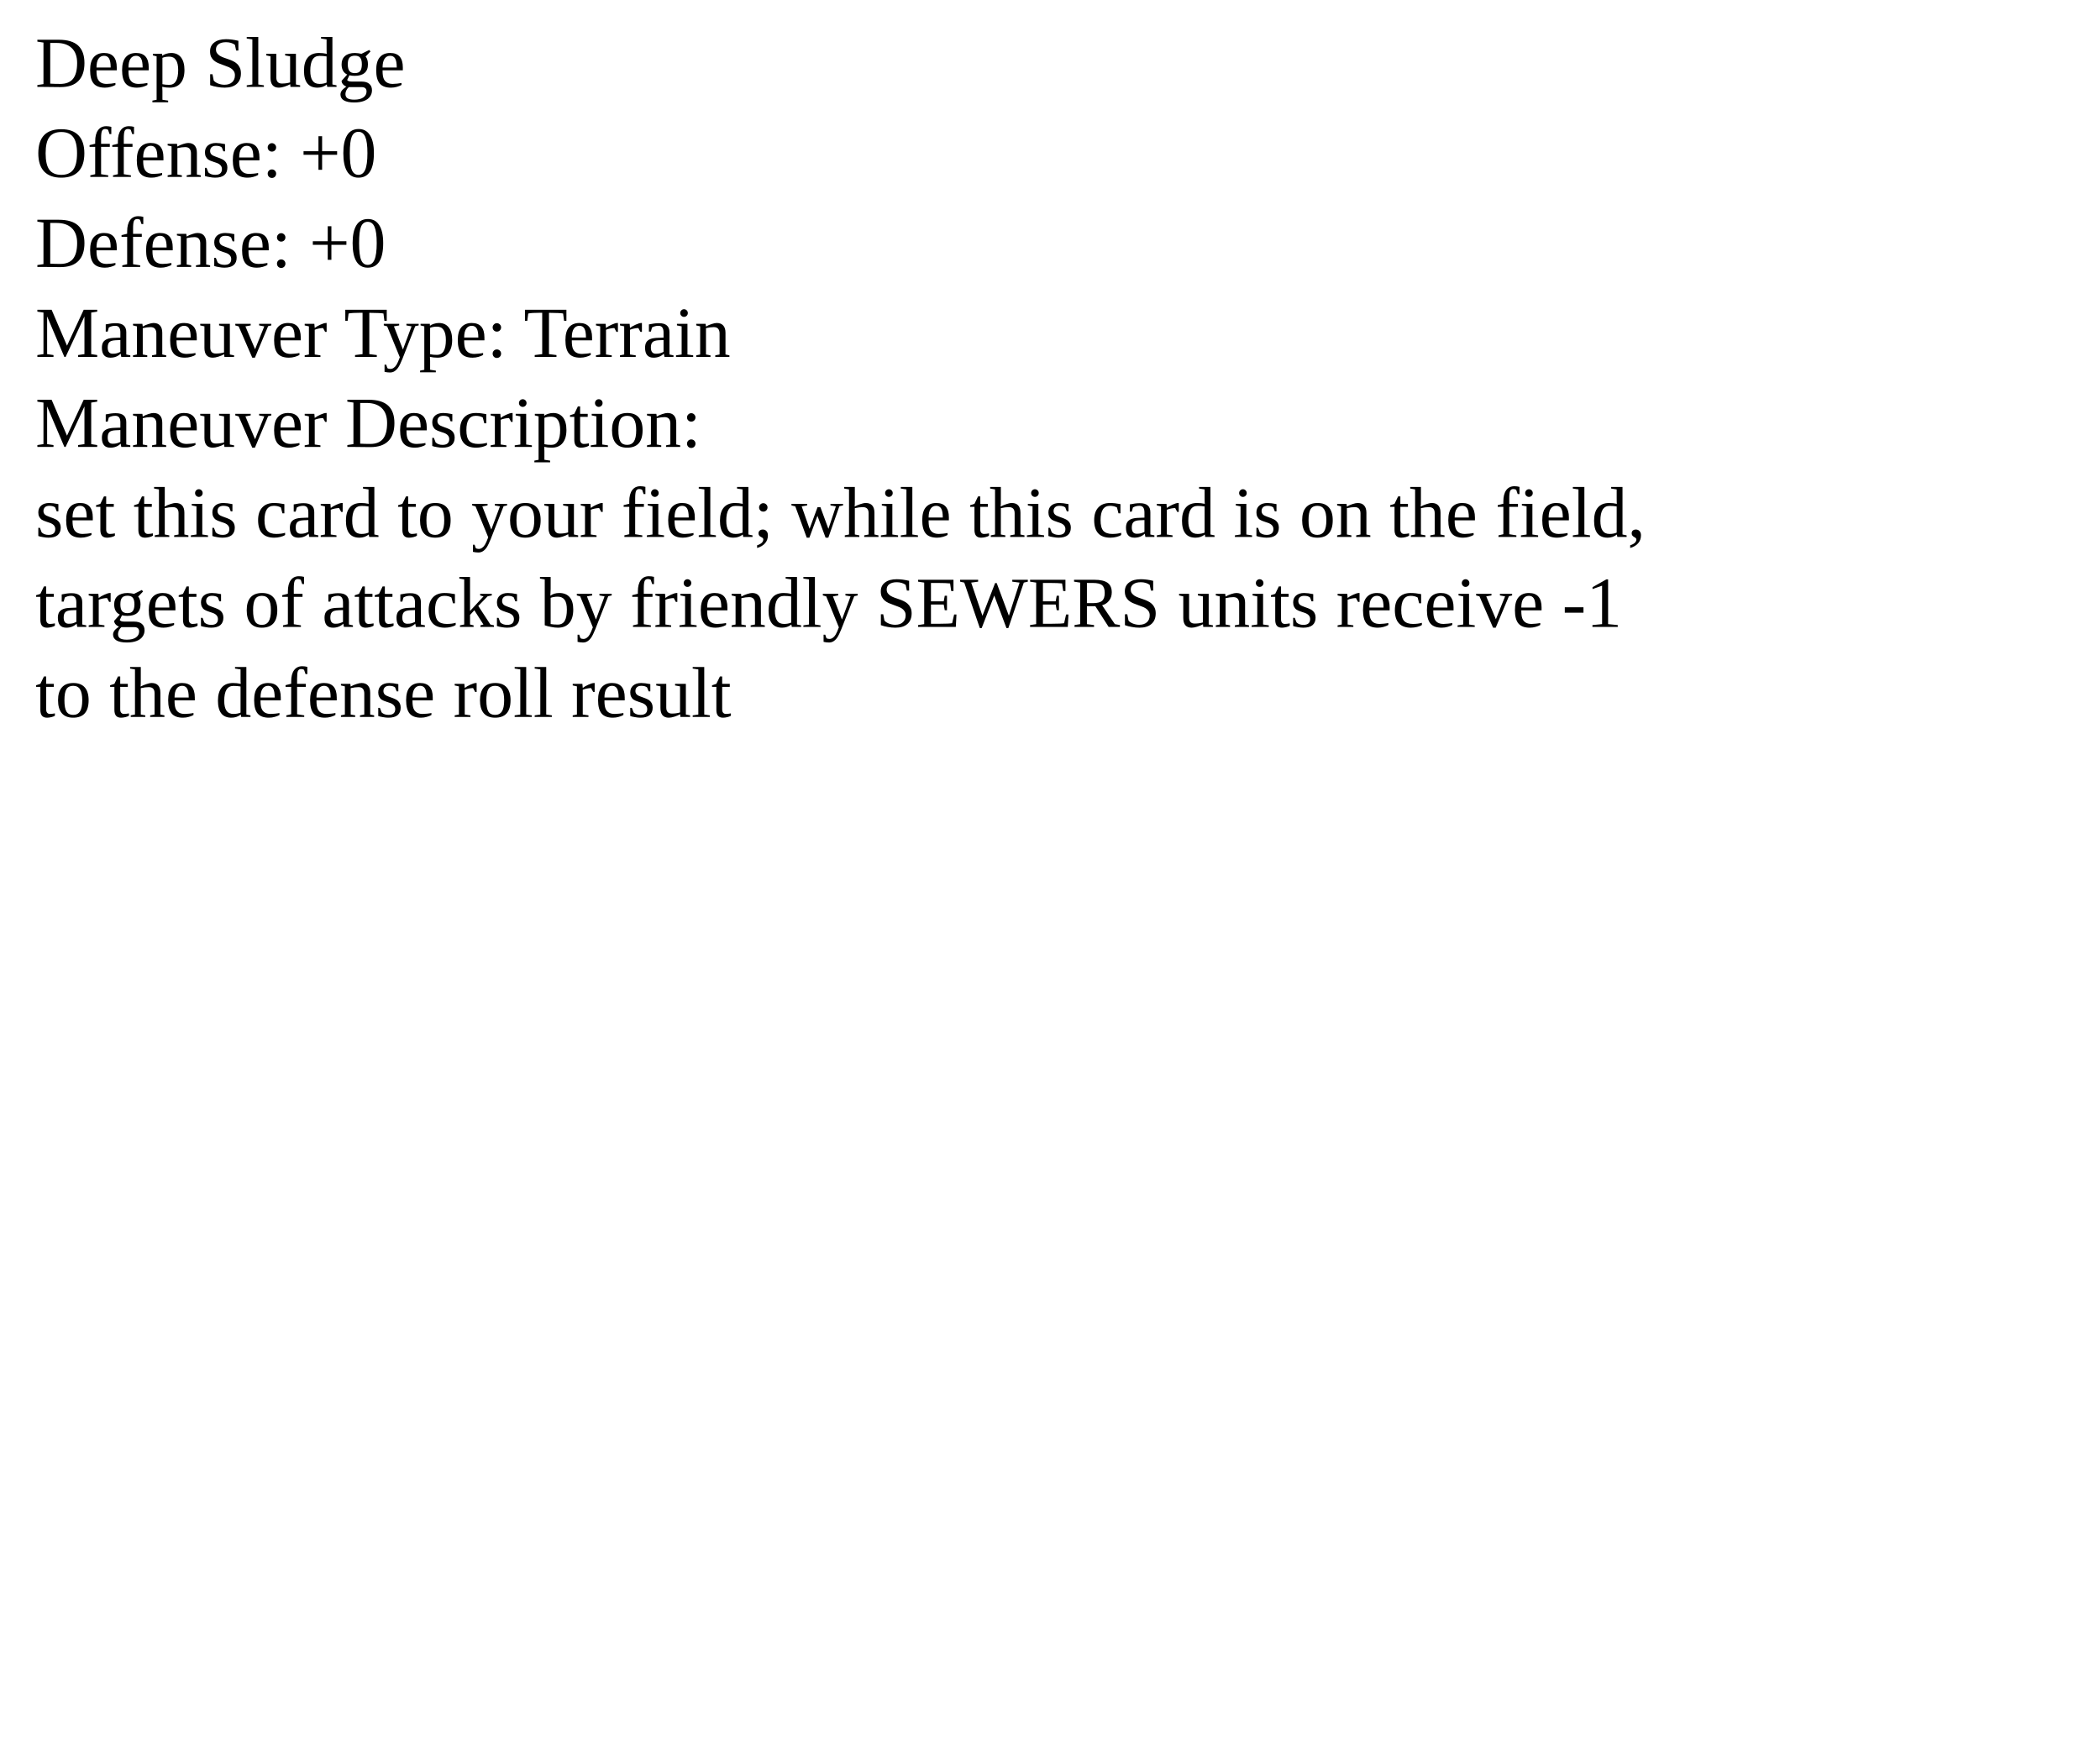
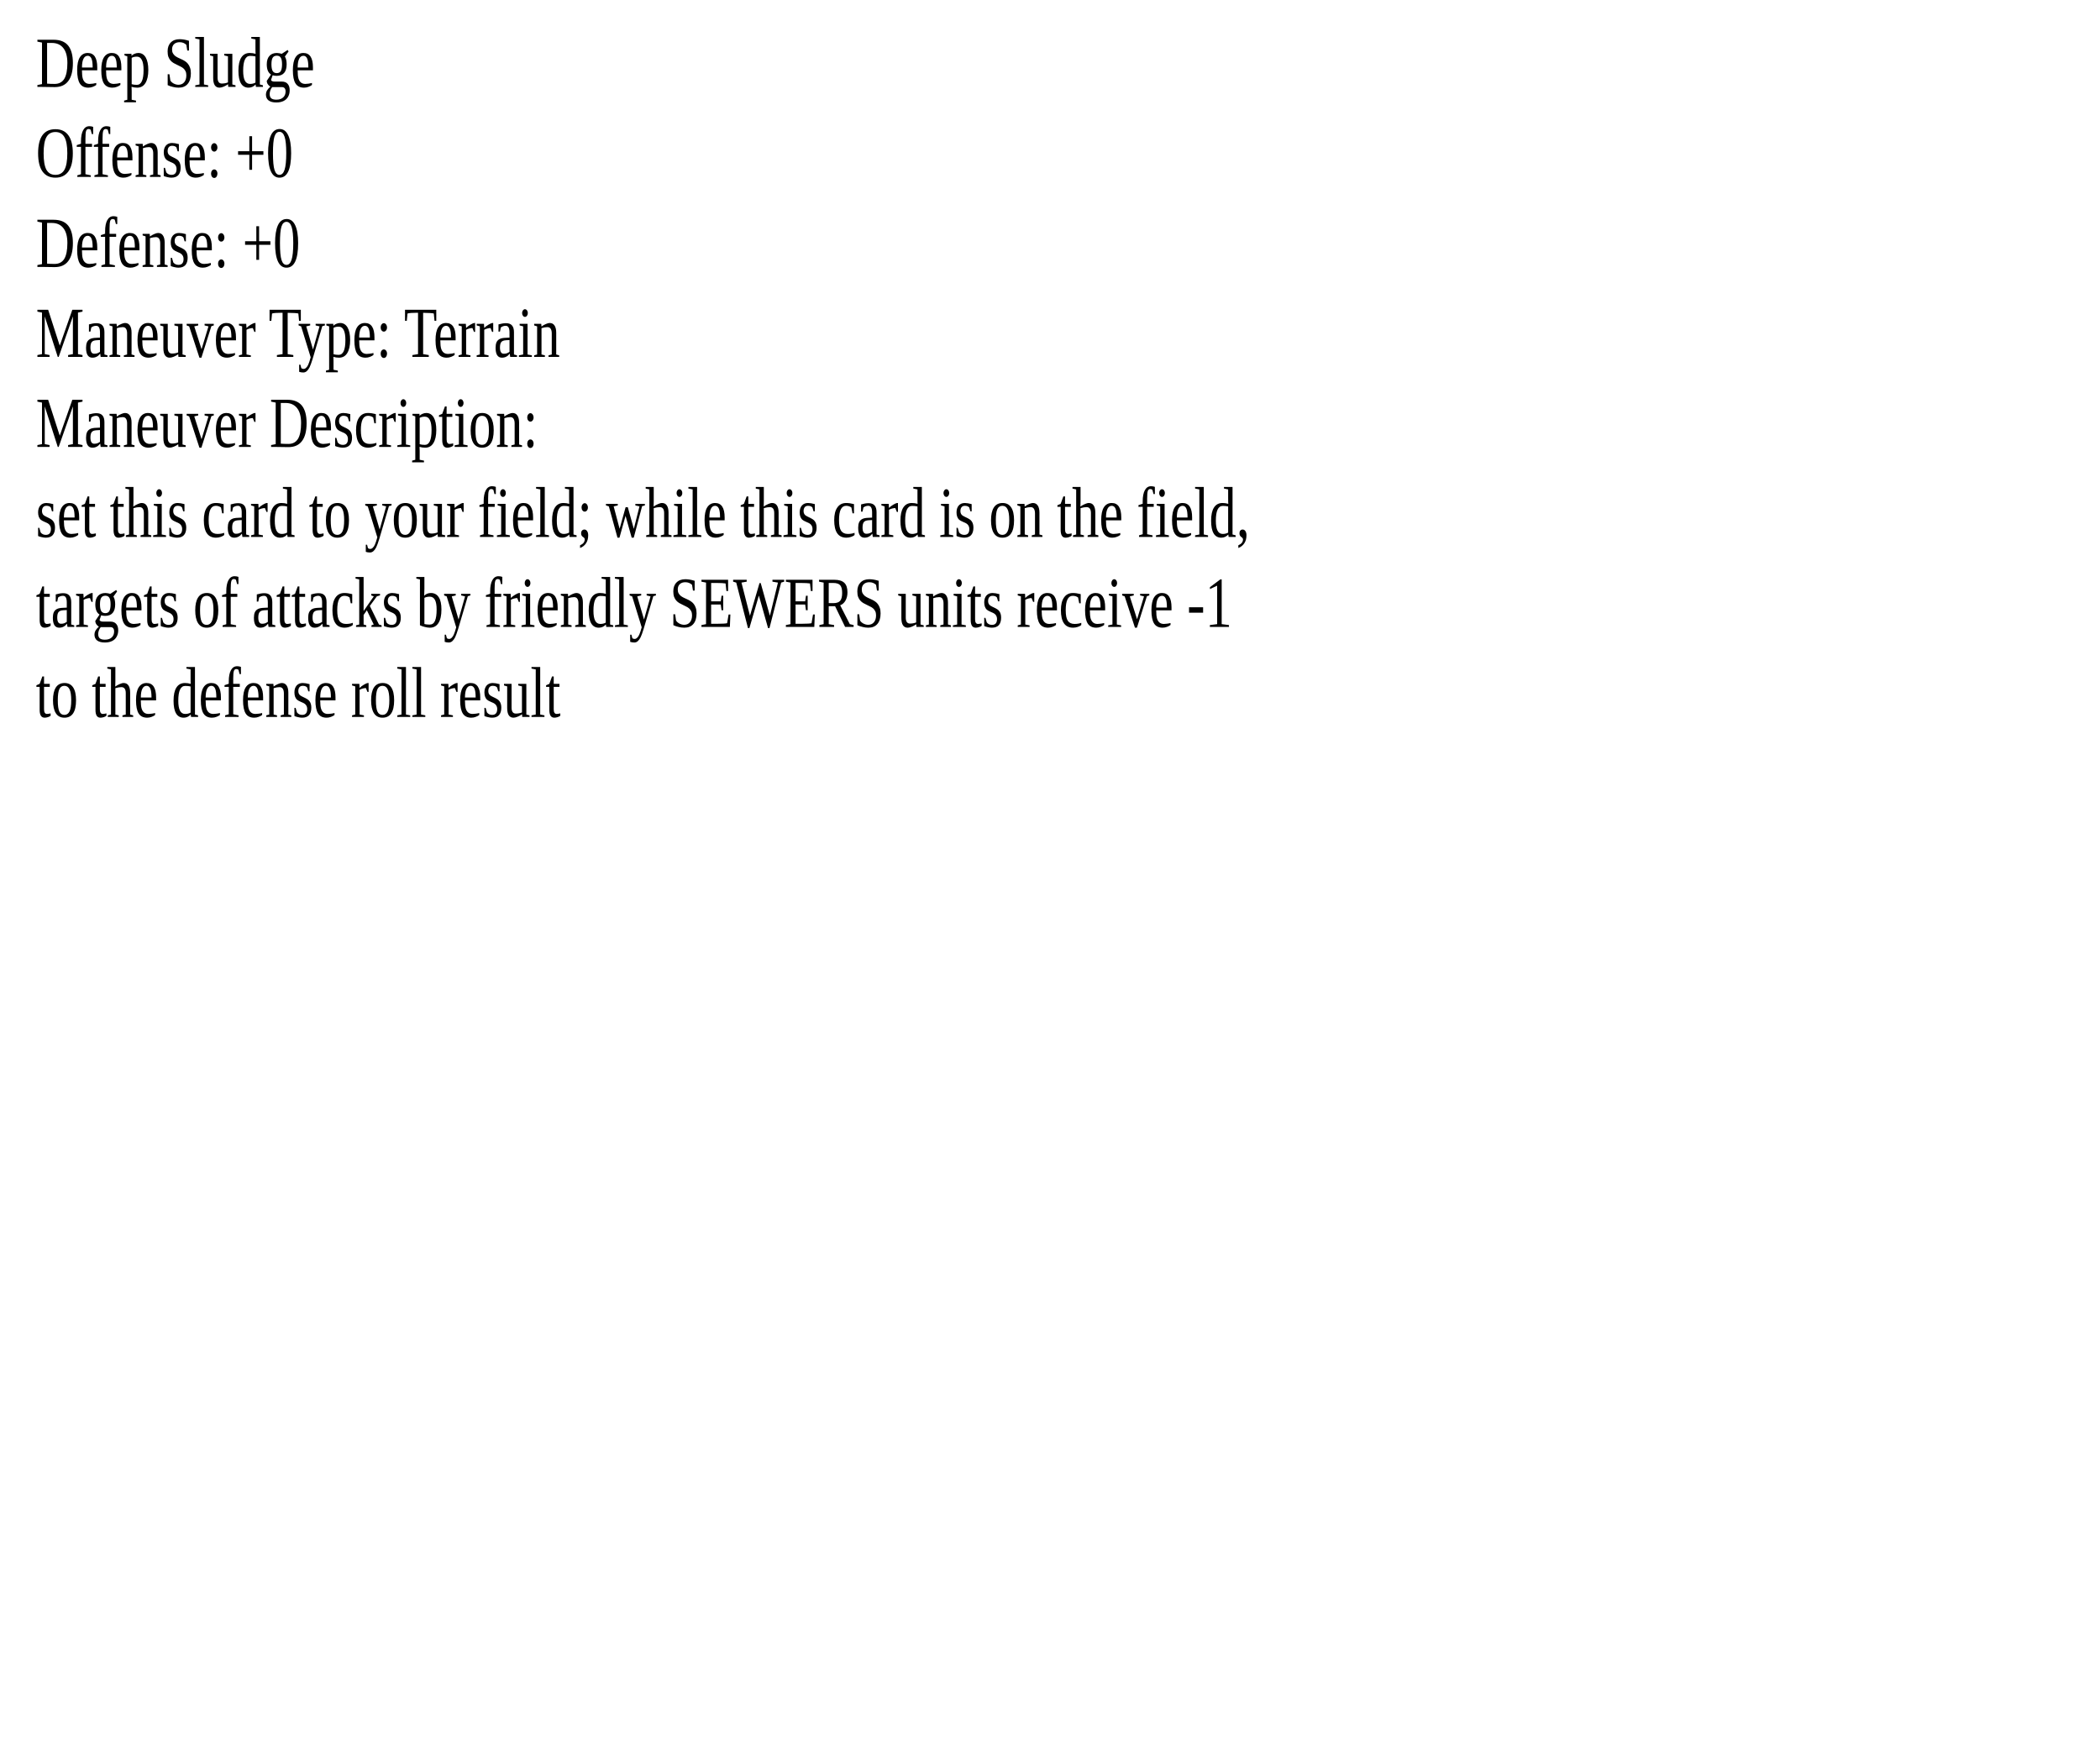
<svg xmlns="http://www.w3.org/2000/svg" width="92.574mm" height="76.707mm" viewBox="0 0 92.574 76.707" version="1.1" id="svg5">
  <defs id="defs2">
    <rect x="16.093" y="10.729" width="353.557" height="407.322" id="rect63" />
  </defs>
  <g id="layer1" transform="translate(-4.298446,-3.322979)">
-     <text xml:space="preserve" transform="matrix(0.2645833,0,0,0.2645833,1.596774,1.419355)" id="text61" style="white-space:pre;shape-inside:url(#rect63);display:inline;fill:#000000">
-       <tspan x="16.094" y="21.676" id="tspan1461">Deep Sludge
+     <text xml:space="preserve" transform="matrix(0.1994874,0,0,0.2645833,2.66806,1.419355)" id="text61" style="white-space:pre;shape-inside:url(#rect63);display:inline;fill:#000000">
+       <tspan x="16.094" y="21.676" id="tspan2004">Deep Sludge
</tspan>
-       <tspan x="16.094" y="36.676" id="tspan1463">Offense: +0
+       <tspan x="16.094" y="36.676" id="tspan2006">Offense: +0
</tspan>
-       <tspan x="16.094" y="51.676" id="tspan1465">Defense: +0
+       <tspan x="16.094" y="51.676" id="tspan2008">Defense: +0
</tspan>
-       <tspan x="16.094" y="66.676" id="tspan1467">Maneuver Type: Terrain
+       <tspan x="16.094" y="66.676" id="tspan2010">Maneuver Type: Terrain
</tspan>
-       <tspan x="16.094" y="81.676" id="tspan1469">Maneuver Description:
+       <tspan x="16.094" y="81.676" id="tspan2012">Maneuver Description:
</tspan>
-       <tspan x="16.094" y="96.676" id="tspan1471">set this card to your field; while this card is on the field,
+       <tspan x="16.094" y="96.676" id="tspan2014">set this card to your field; while this card is on the field,
</tspan>
-       <tspan x="16.094" y="111.676" id="tspan1473">targets of attacks by friendly SEWERS units receive -1
+       <tspan x="16.094" y="111.676" id="tspan2016">targets of attacks by friendly SEWERS units receive -1
</tspan>
-       <tspan x="16.094" y="126.676" id="tspan1475">to the defense roll result
+       <tspan x="16.094" y="126.676" id="tspan2018">to the defense roll result
</tspan>
-       <tspan x="16.094" y="141.676" id="tspan1477">
+       <tspan x="16.094" y="141.676" id="tspan2020">
</tspan>
-       <tspan x="16.094" y="156.676" id="tspan1479">
+       <tspan x="16.094" y="156.676" id="tspan2022">
</tspan>
-       <tspan x="16.094" y="171.676" id="tspan1481">
+       <tspan x="16.094" y="171.676" id="tspan2024">
</tspan>
-       <tspan x="16.094" y="186.676" id="tspan1483">
+       <tspan x="16.094" y="186.676" id="tspan2026">
</tspan>
-       <tspan x="16.094" y="201.676" id="tspan1485">
+       <tspan x="16.094" y="201.676" id="tspan2028">
</tspan>
-       <tspan x="16.094" y="216.676" id="tspan1487">
+       <tspan x="16.094" y="216.676" id="tspan2030">
</tspan>
-       <tspan x="16.094" y="231.676" id="tspan1489">
+       <tspan x="16.094" y="231.676" id="tspan2032">
</tspan>
-       <tspan x="16.094" y="246.676" id="tspan1491">
+       <tspan x="16.094" y="246.676" id="tspan2034">
</tspan>
    </text>
  </g>
</svg>
